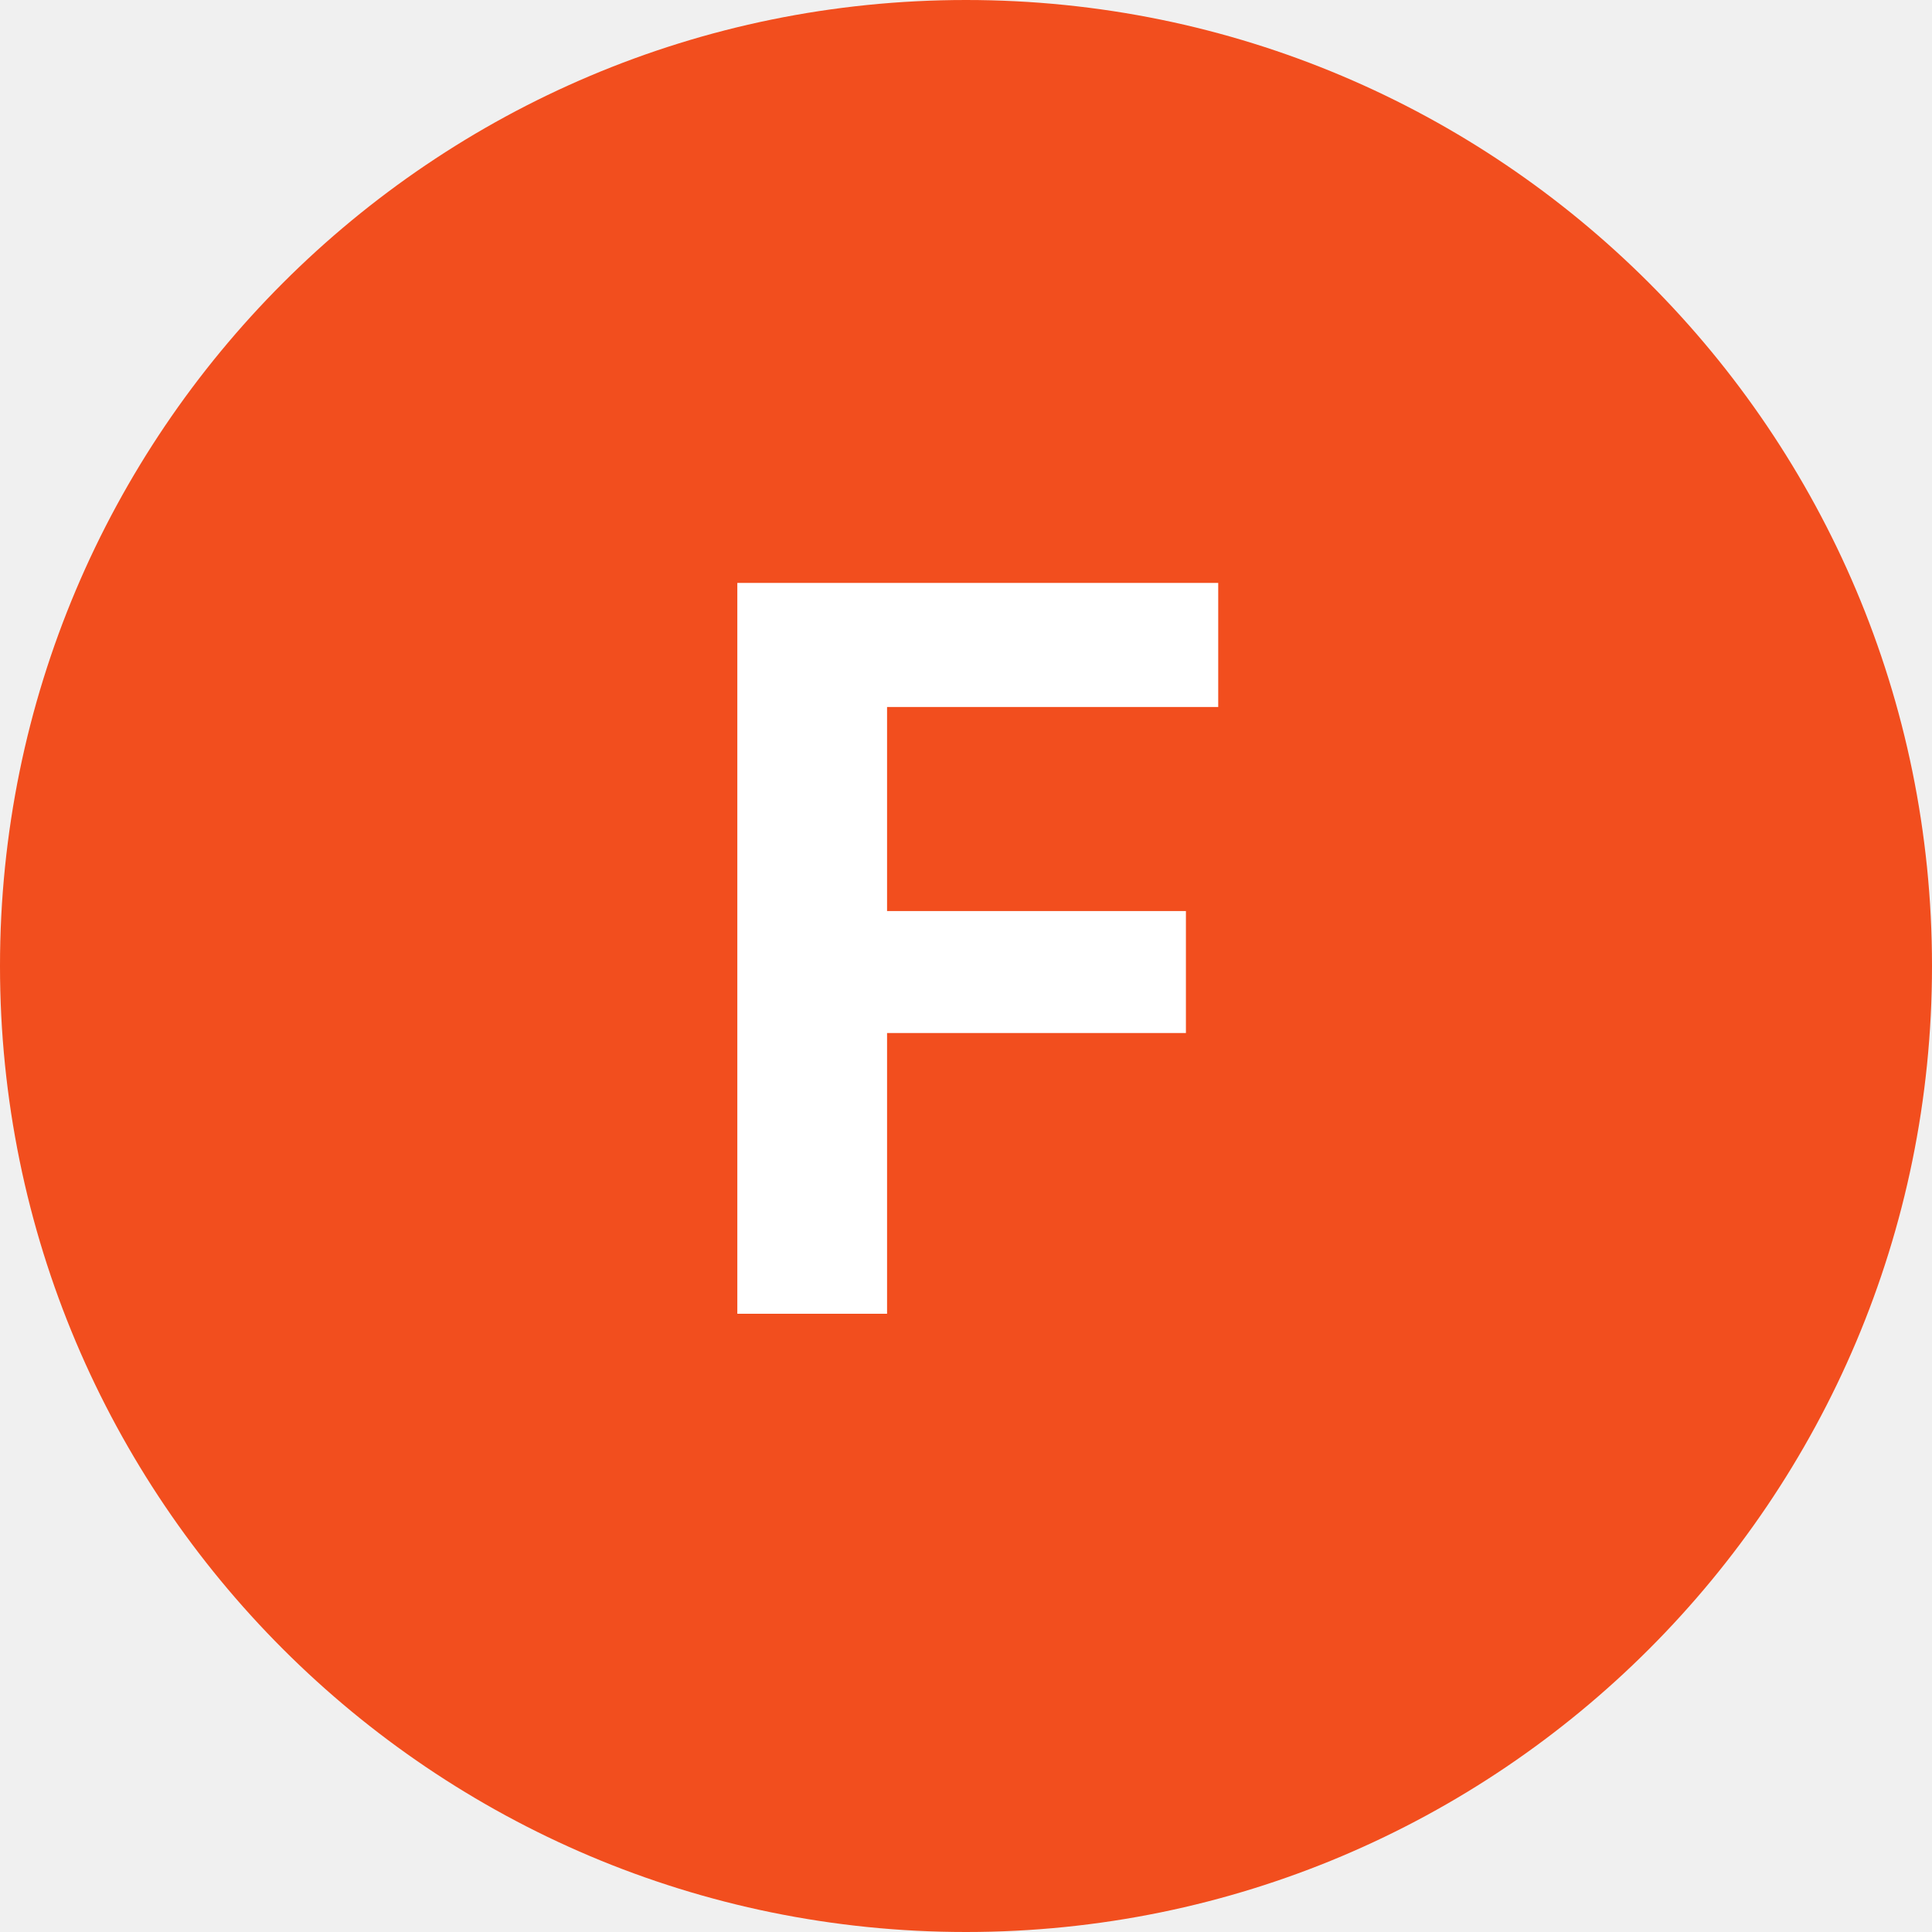
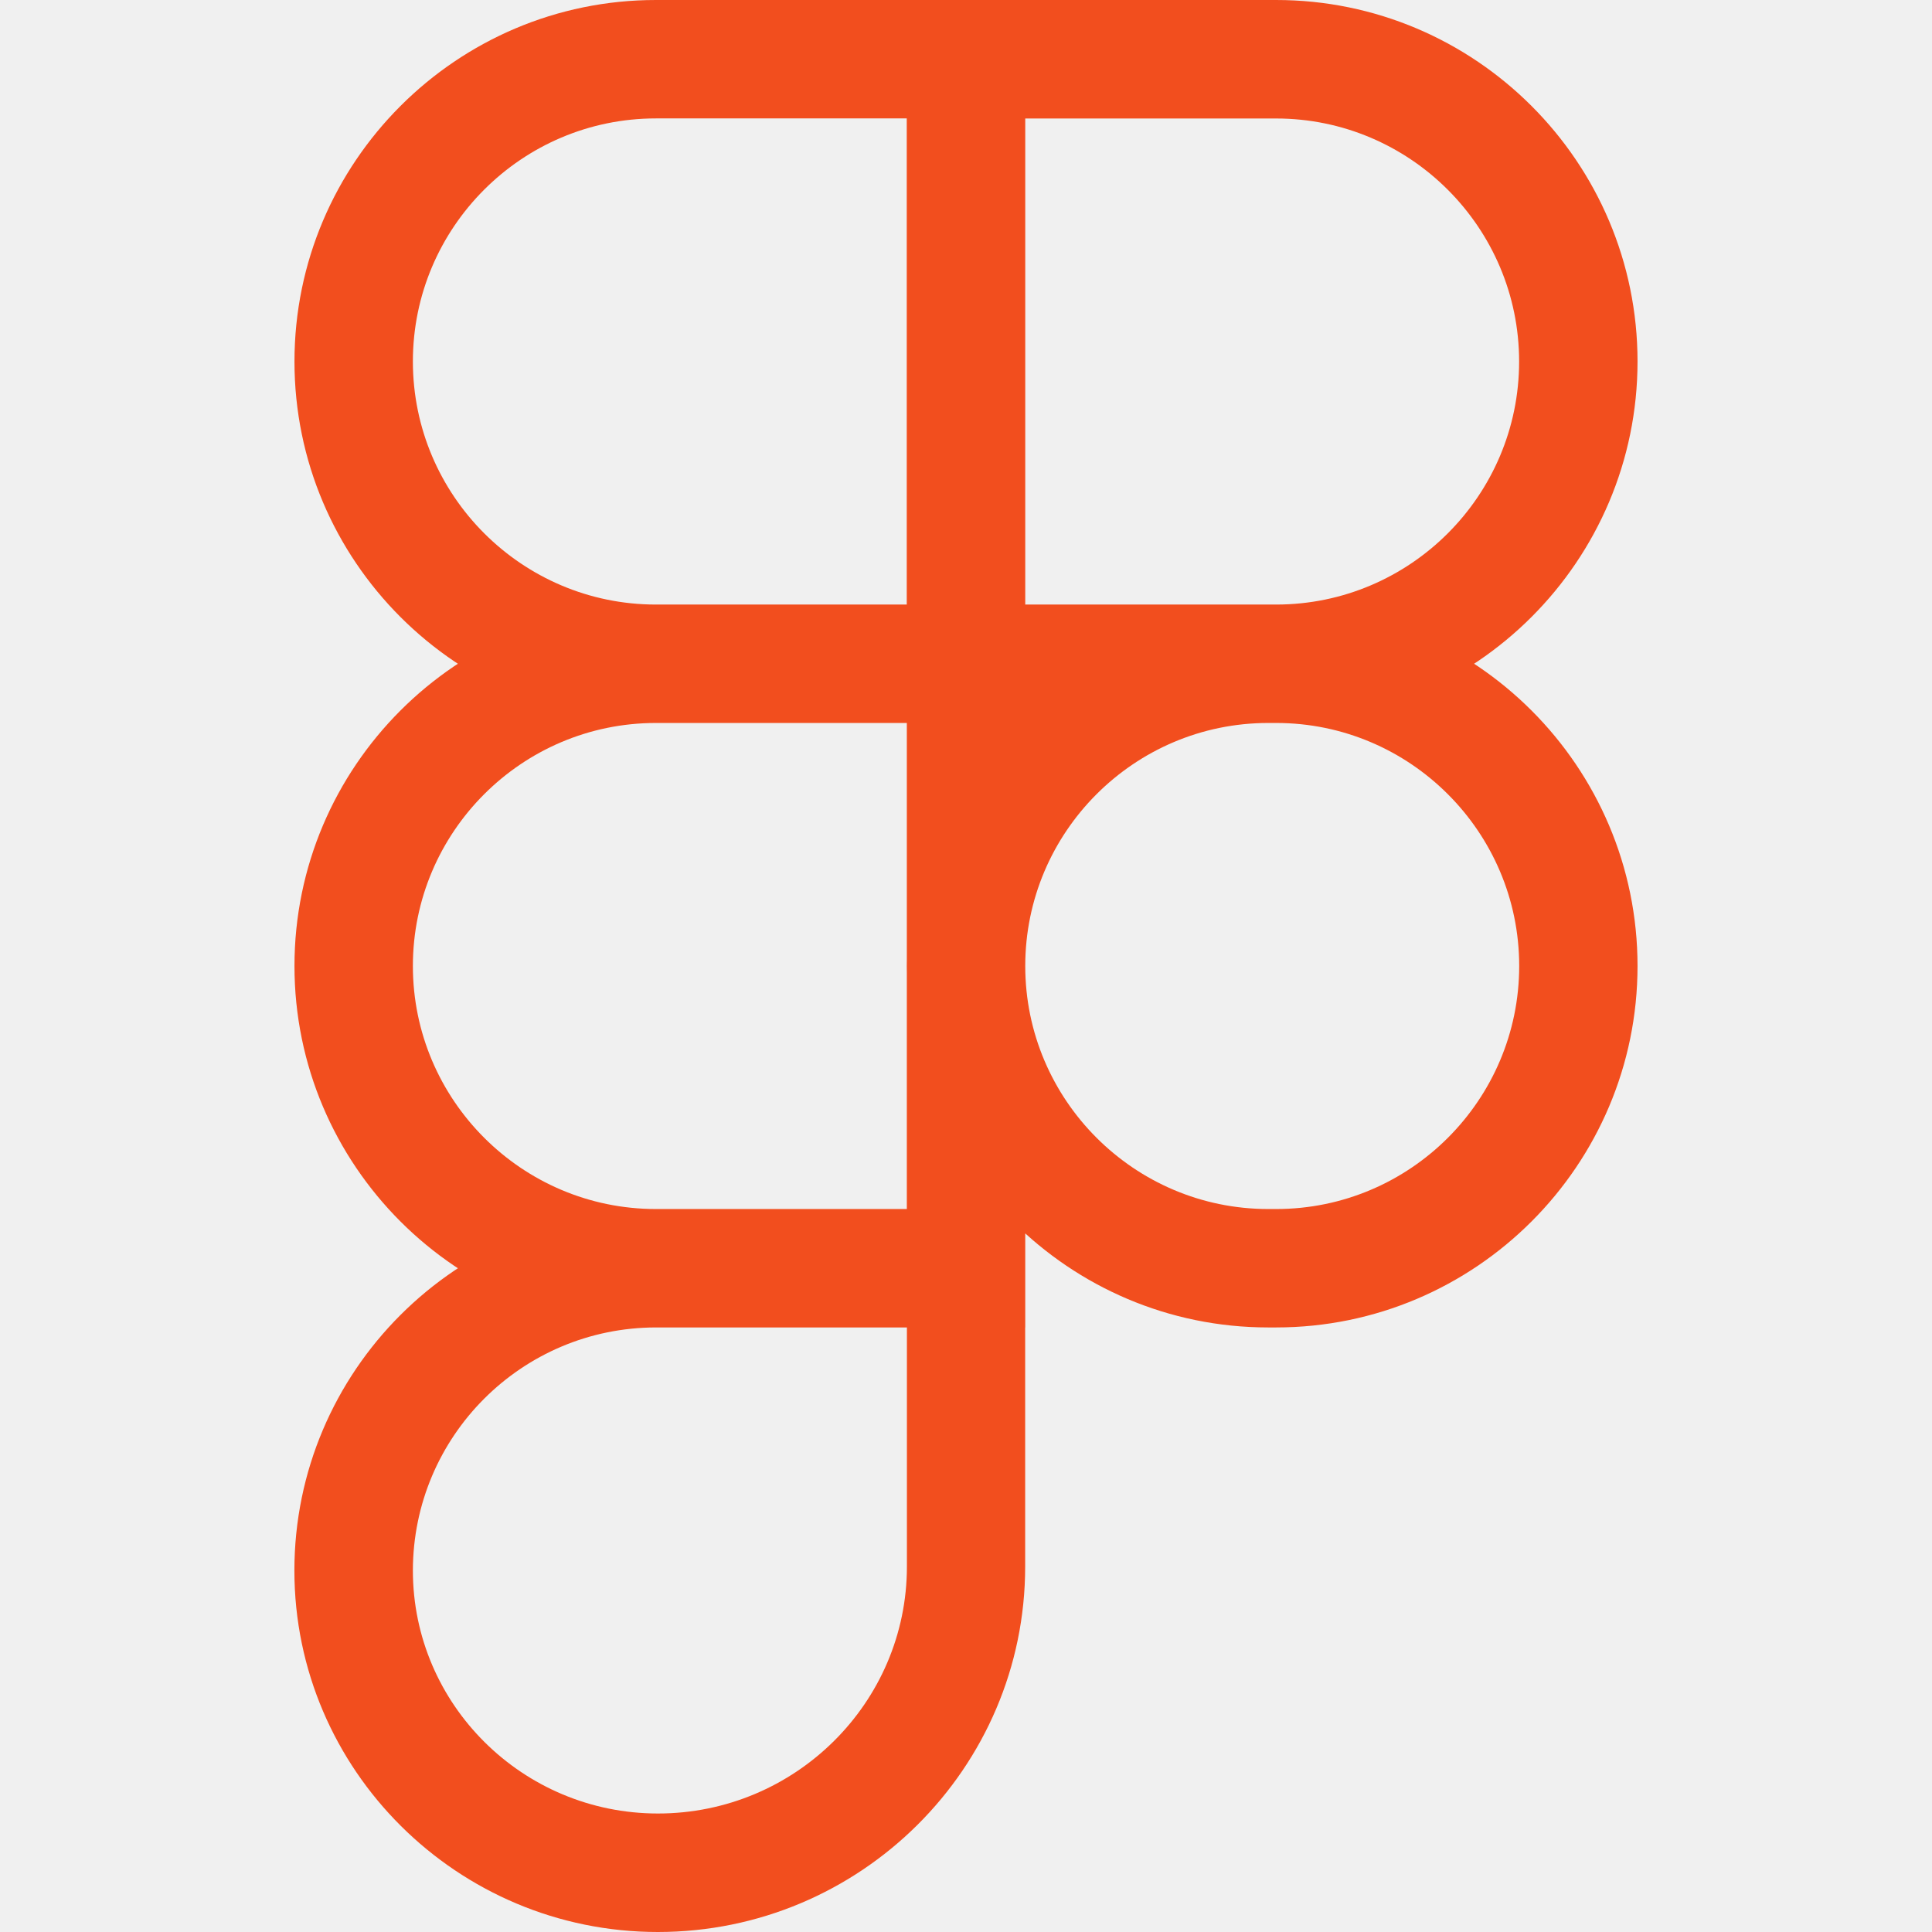
- <svg xmlns="http://www.w3.org/2000/svg" viewBox="0 0 100 100">
-   <circle cx="50" cy="50" r="50" fill="#F24E1E" />
-   <text x="50" y="68" text-anchor="middle" font-size="52" font-weight="700" fill="white" font-family="system-ui, -apple-system, sans-serif">F</text>
+ <svg xmlns="http://www.w3.org/2000/svg" role="img" viewBox="0 0 24 24" fill="#F24E1E">
+   <path d="M15.852 8.981h-4.588V0h4.588c2.476 0 4.49 2.014 4.49 4.49s-2.014 4.491-4.49 4.491zM12.735 7.51h3.117c1.665 0 3.019-1.355 3.019-3.019s-1.355-3.019-3.019-3.019h-3.117V7.51zm0 1.471H8.148c-2.476 0-4.49-2.014-4.49-4.49S5.672 0 8.148 0h4.588v8.981zm-4.587-7.51c-1.665 0-3.019 1.355-3.019 3.019s1.354 3.02 3.019 3.02h3.117V1.471H8.148zm4.587 15.019H8.148c-2.476 0-4.49-2.014-4.49-4.49s2.014-4.49 4.49-4.49h4.588v8.98zM8.148 8.981c-1.665 0-3.019 1.355-3.019 3.019s1.355 3.019 3.019 3.019h3.117V8.981H8.148zM8.172 24c-2.489 0-4.515-2.014-4.515-4.49s2.014-4.49 4.49-4.49h4.588v4.441c0 2.503-2.047 4.539-4.563 4.539zm-.024-7.51a3.023 3.023 0 0 0-3.019 3.019c0 1.665 1.365 3.019 3.044 3.019 1.705 0 3.093-1.376 3.093-3.068v-2.97H8.148zm7.704 0h-.098c-2.476 0-4.49-2.014-4.49-4.49s2.014-4.49 4.49-4.49h.098c2.476 0 4.49 2.014 4.49 4.49s-2.014 4.49-4.49 4.49zm-.097-7.509c-1.665 0-3.019 1.355-3.019 3.019s1.355 3.019 3.019 3.019h.098c1.665 0 3.019-1.355 3.019-3.019s-1.355-3.019-3.019-3.019h-.098z" />
</svg>
